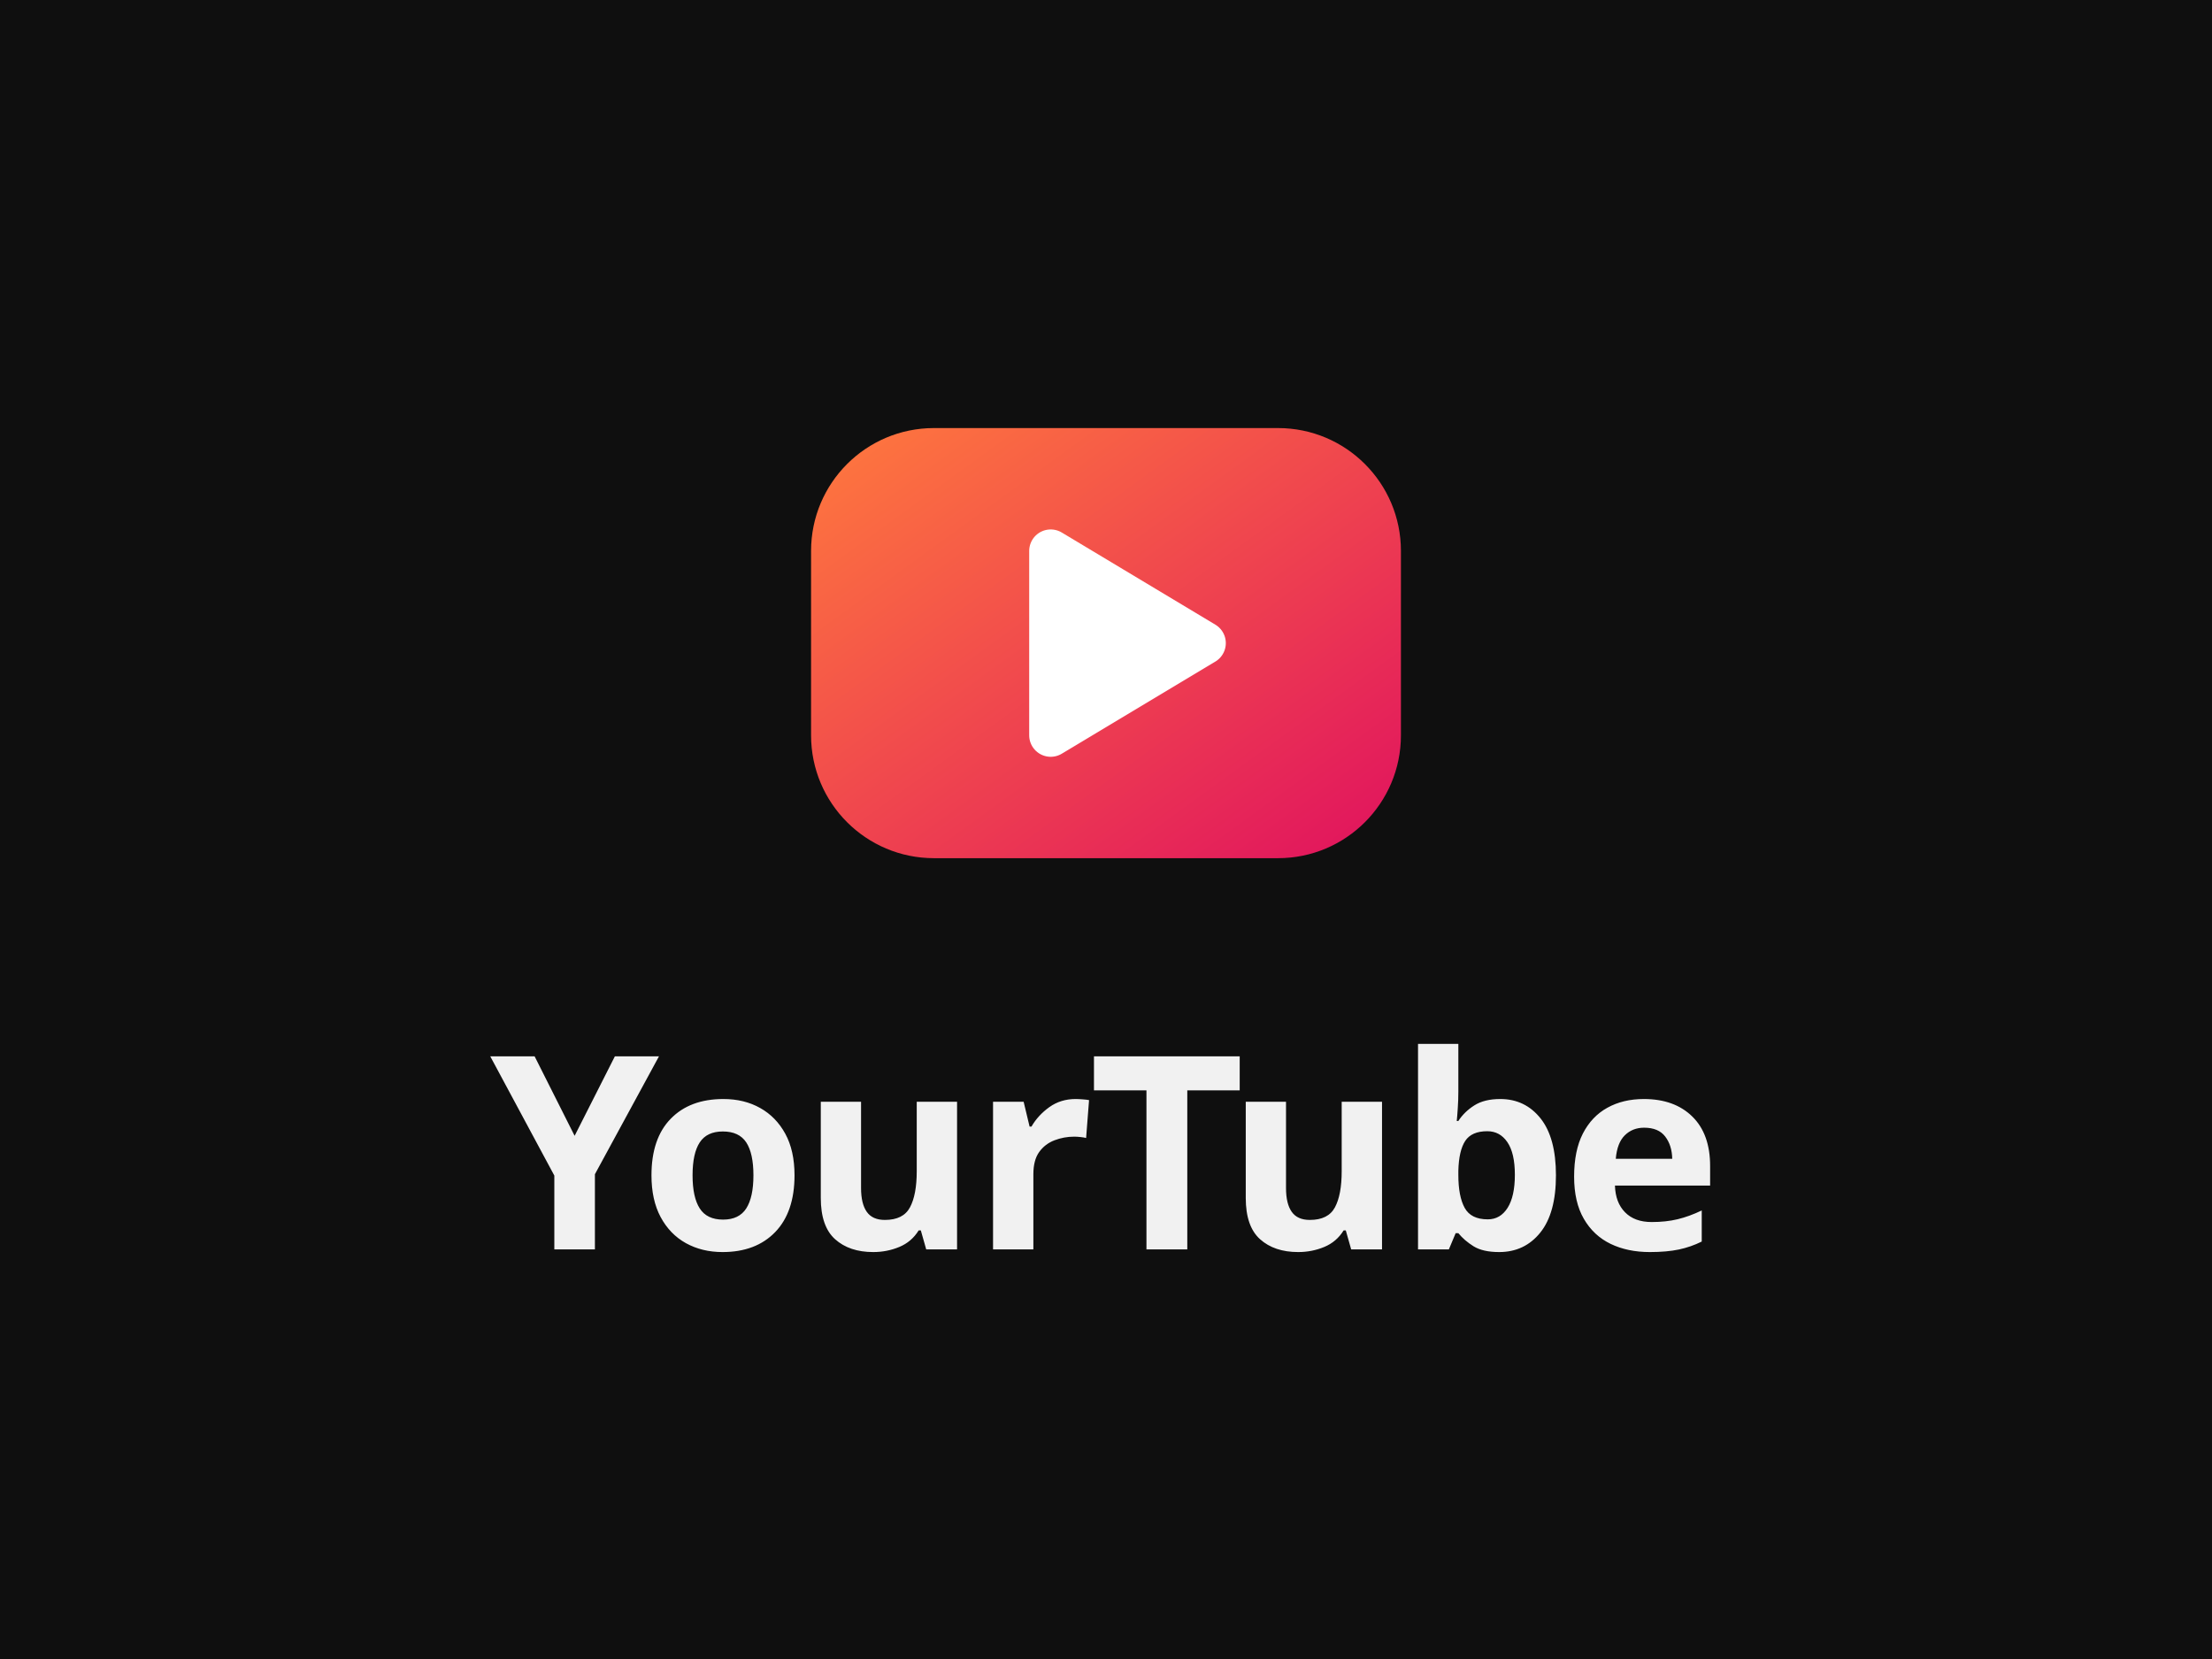
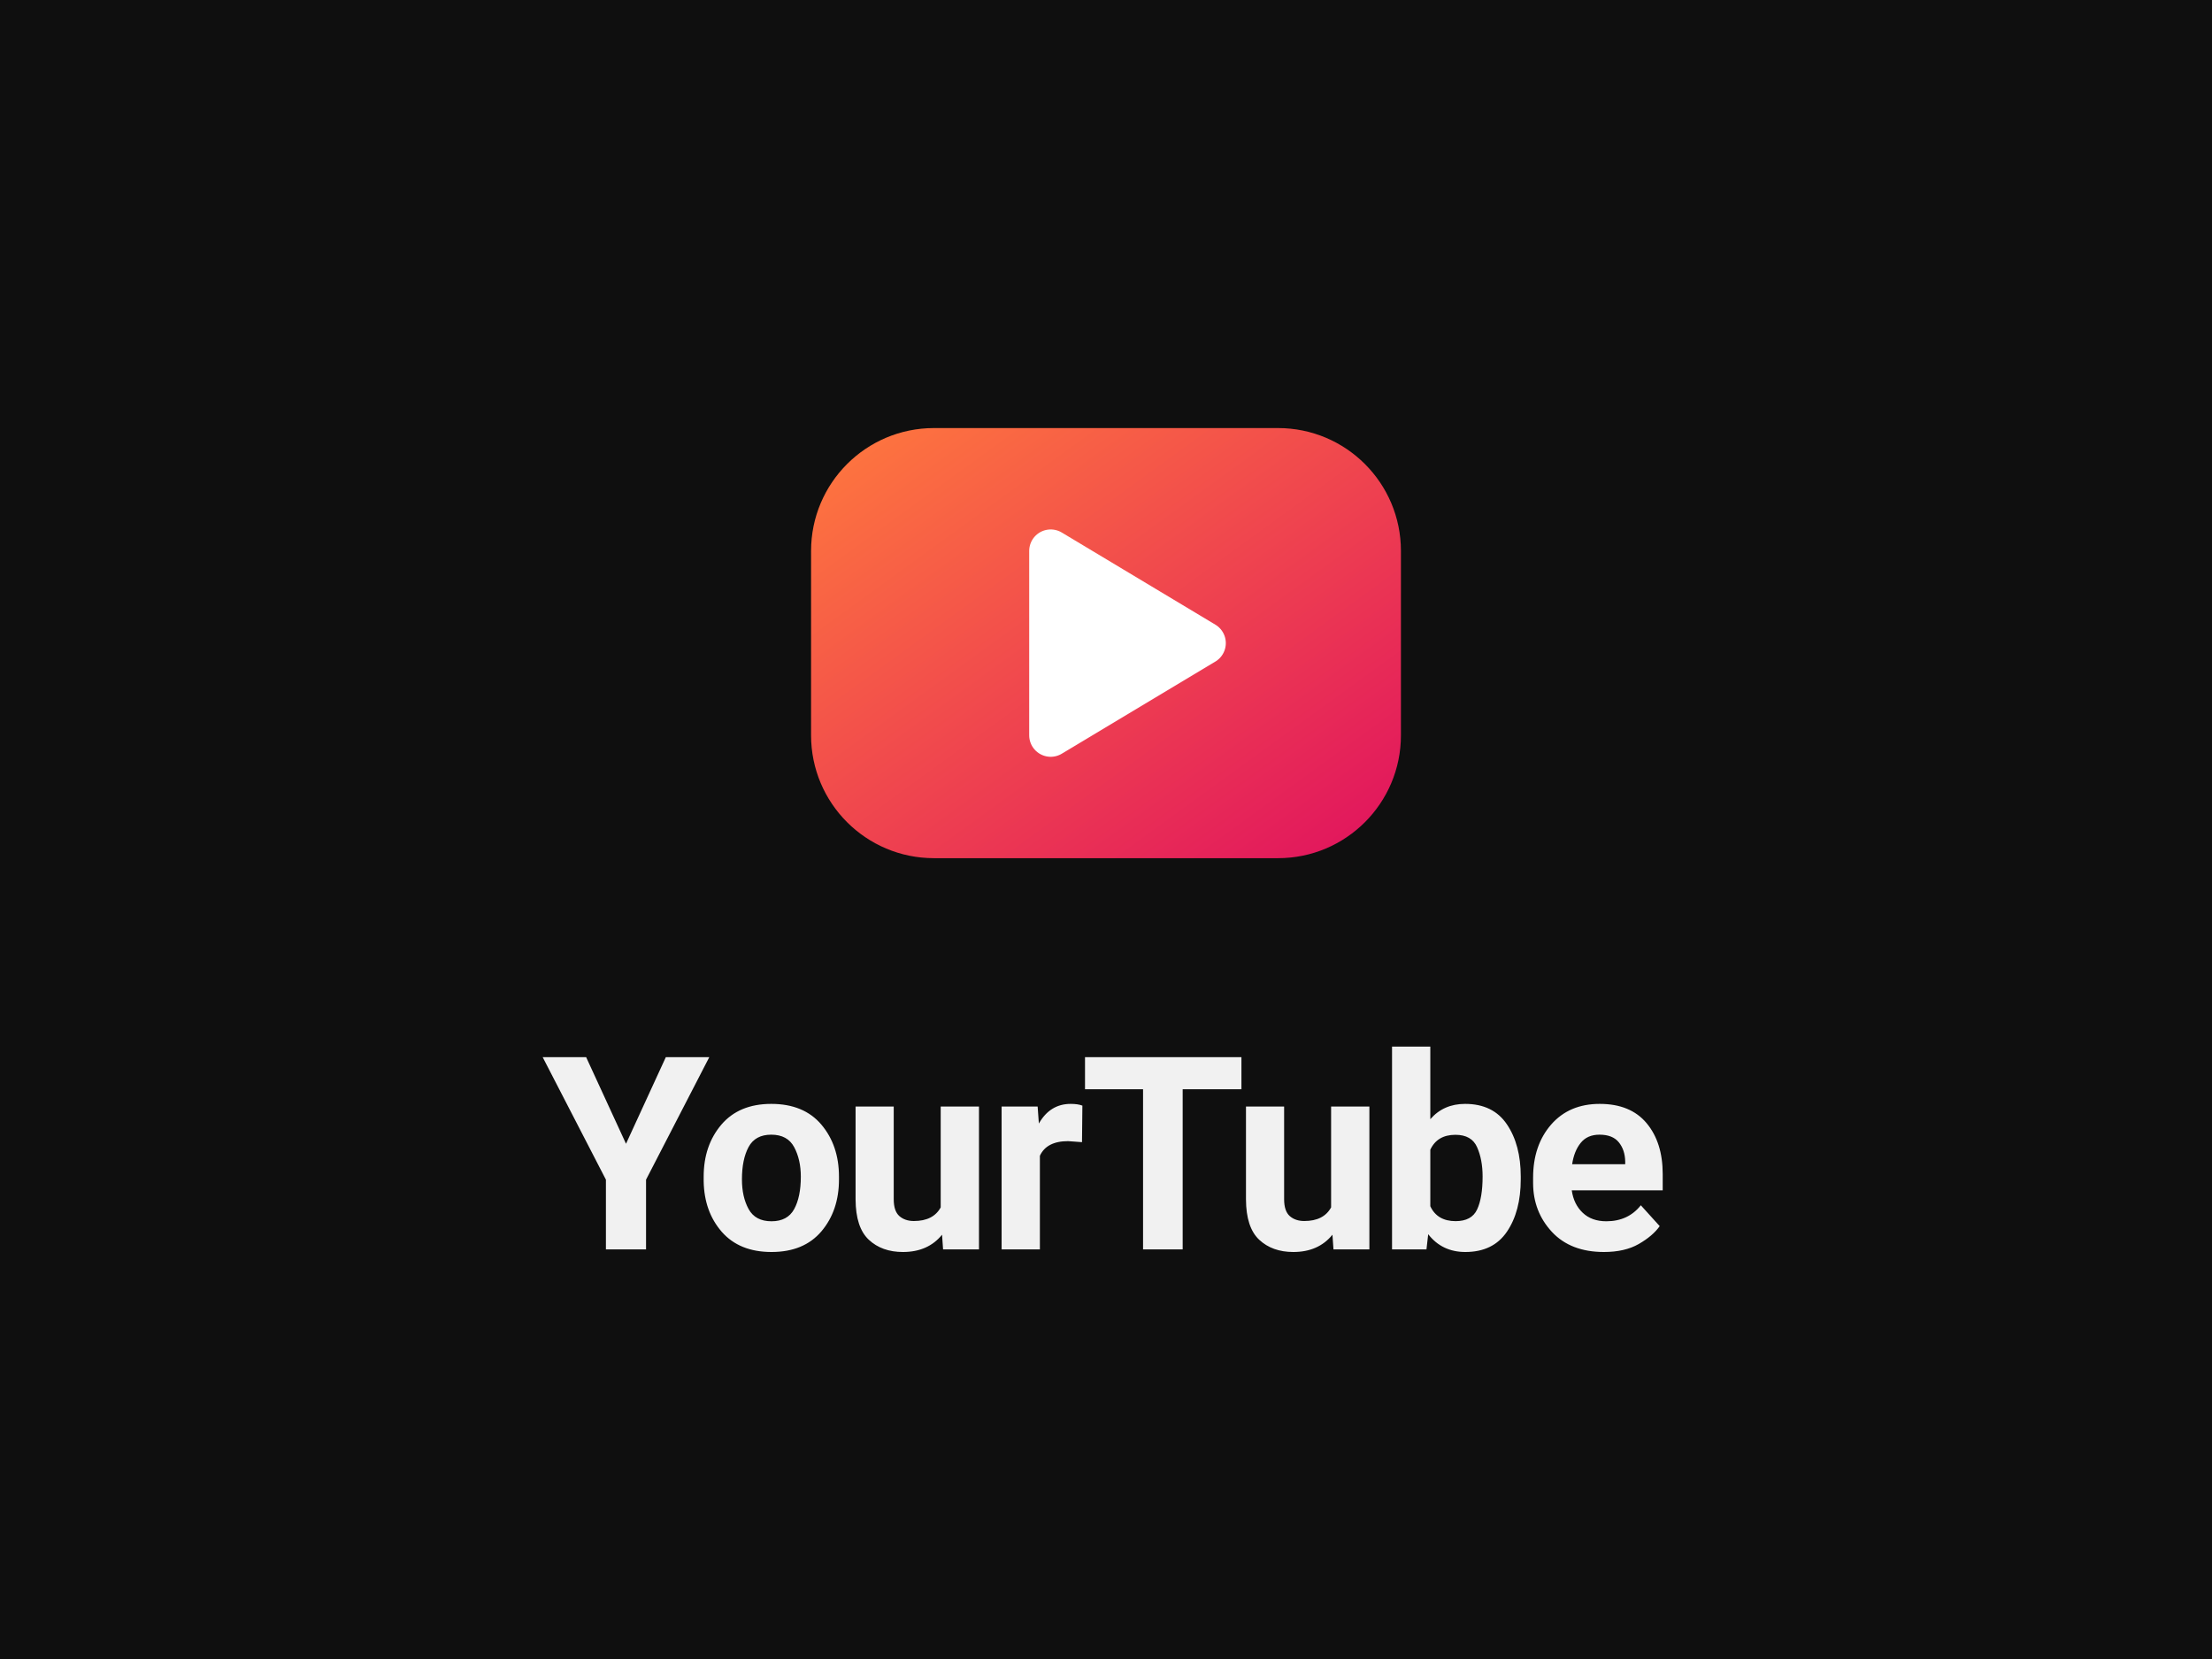
<svg xmlns="http://www.w3.org/2000/svg" width="540" height="405" viewBox="0 0 540 405">
-   <style>@font-face{font-family:YTRoboto;font-weight:700;src:url(__ROBOTO_BOLD__)}text{font-family:YTRoboto;font-weight:700;fill:#F1F1F1;letter-spacing:-1.5px}</style>
+   <style>@font-face{font-family:YTRoboto;font-weight:700;src:url("../playlet-lib/src/fonts/roboto/Roboto-Bold.ttf")}text{font-family:YTRoboto,Roboto,"Helvetica Neue",Helvetica,Arial,sans-serif;font-weight:700;fill:#F1F1F1;letter-spacing:-1.5px}</style>
  <rect width="540" height="405" fill="#0F0F0F" />
  <g transform="translate(195,82) scale(1.5)">
    <defs>
      <linearGradient id="g" x1="0" y1="0" x2="1" y2="1">
        <stop offset="0" stop-color="#FF7A3D" />
        <stop offset="1" stop-color="#E0115F" />
      </linearGradient>
    </defs>
    <rect x="2" y="15" width="96" height="70" rx="20" fill="url(#g)" />
    <path d="M41 35 L41 65 L66 50 Z" fill="#fff" stroke="#fff" stroke-width="7" stroke-linejoin="round" />
  </g>
  <text x="270" y="305" text-anchor="middle" font-size="66">YourTube</text>
</svg>
